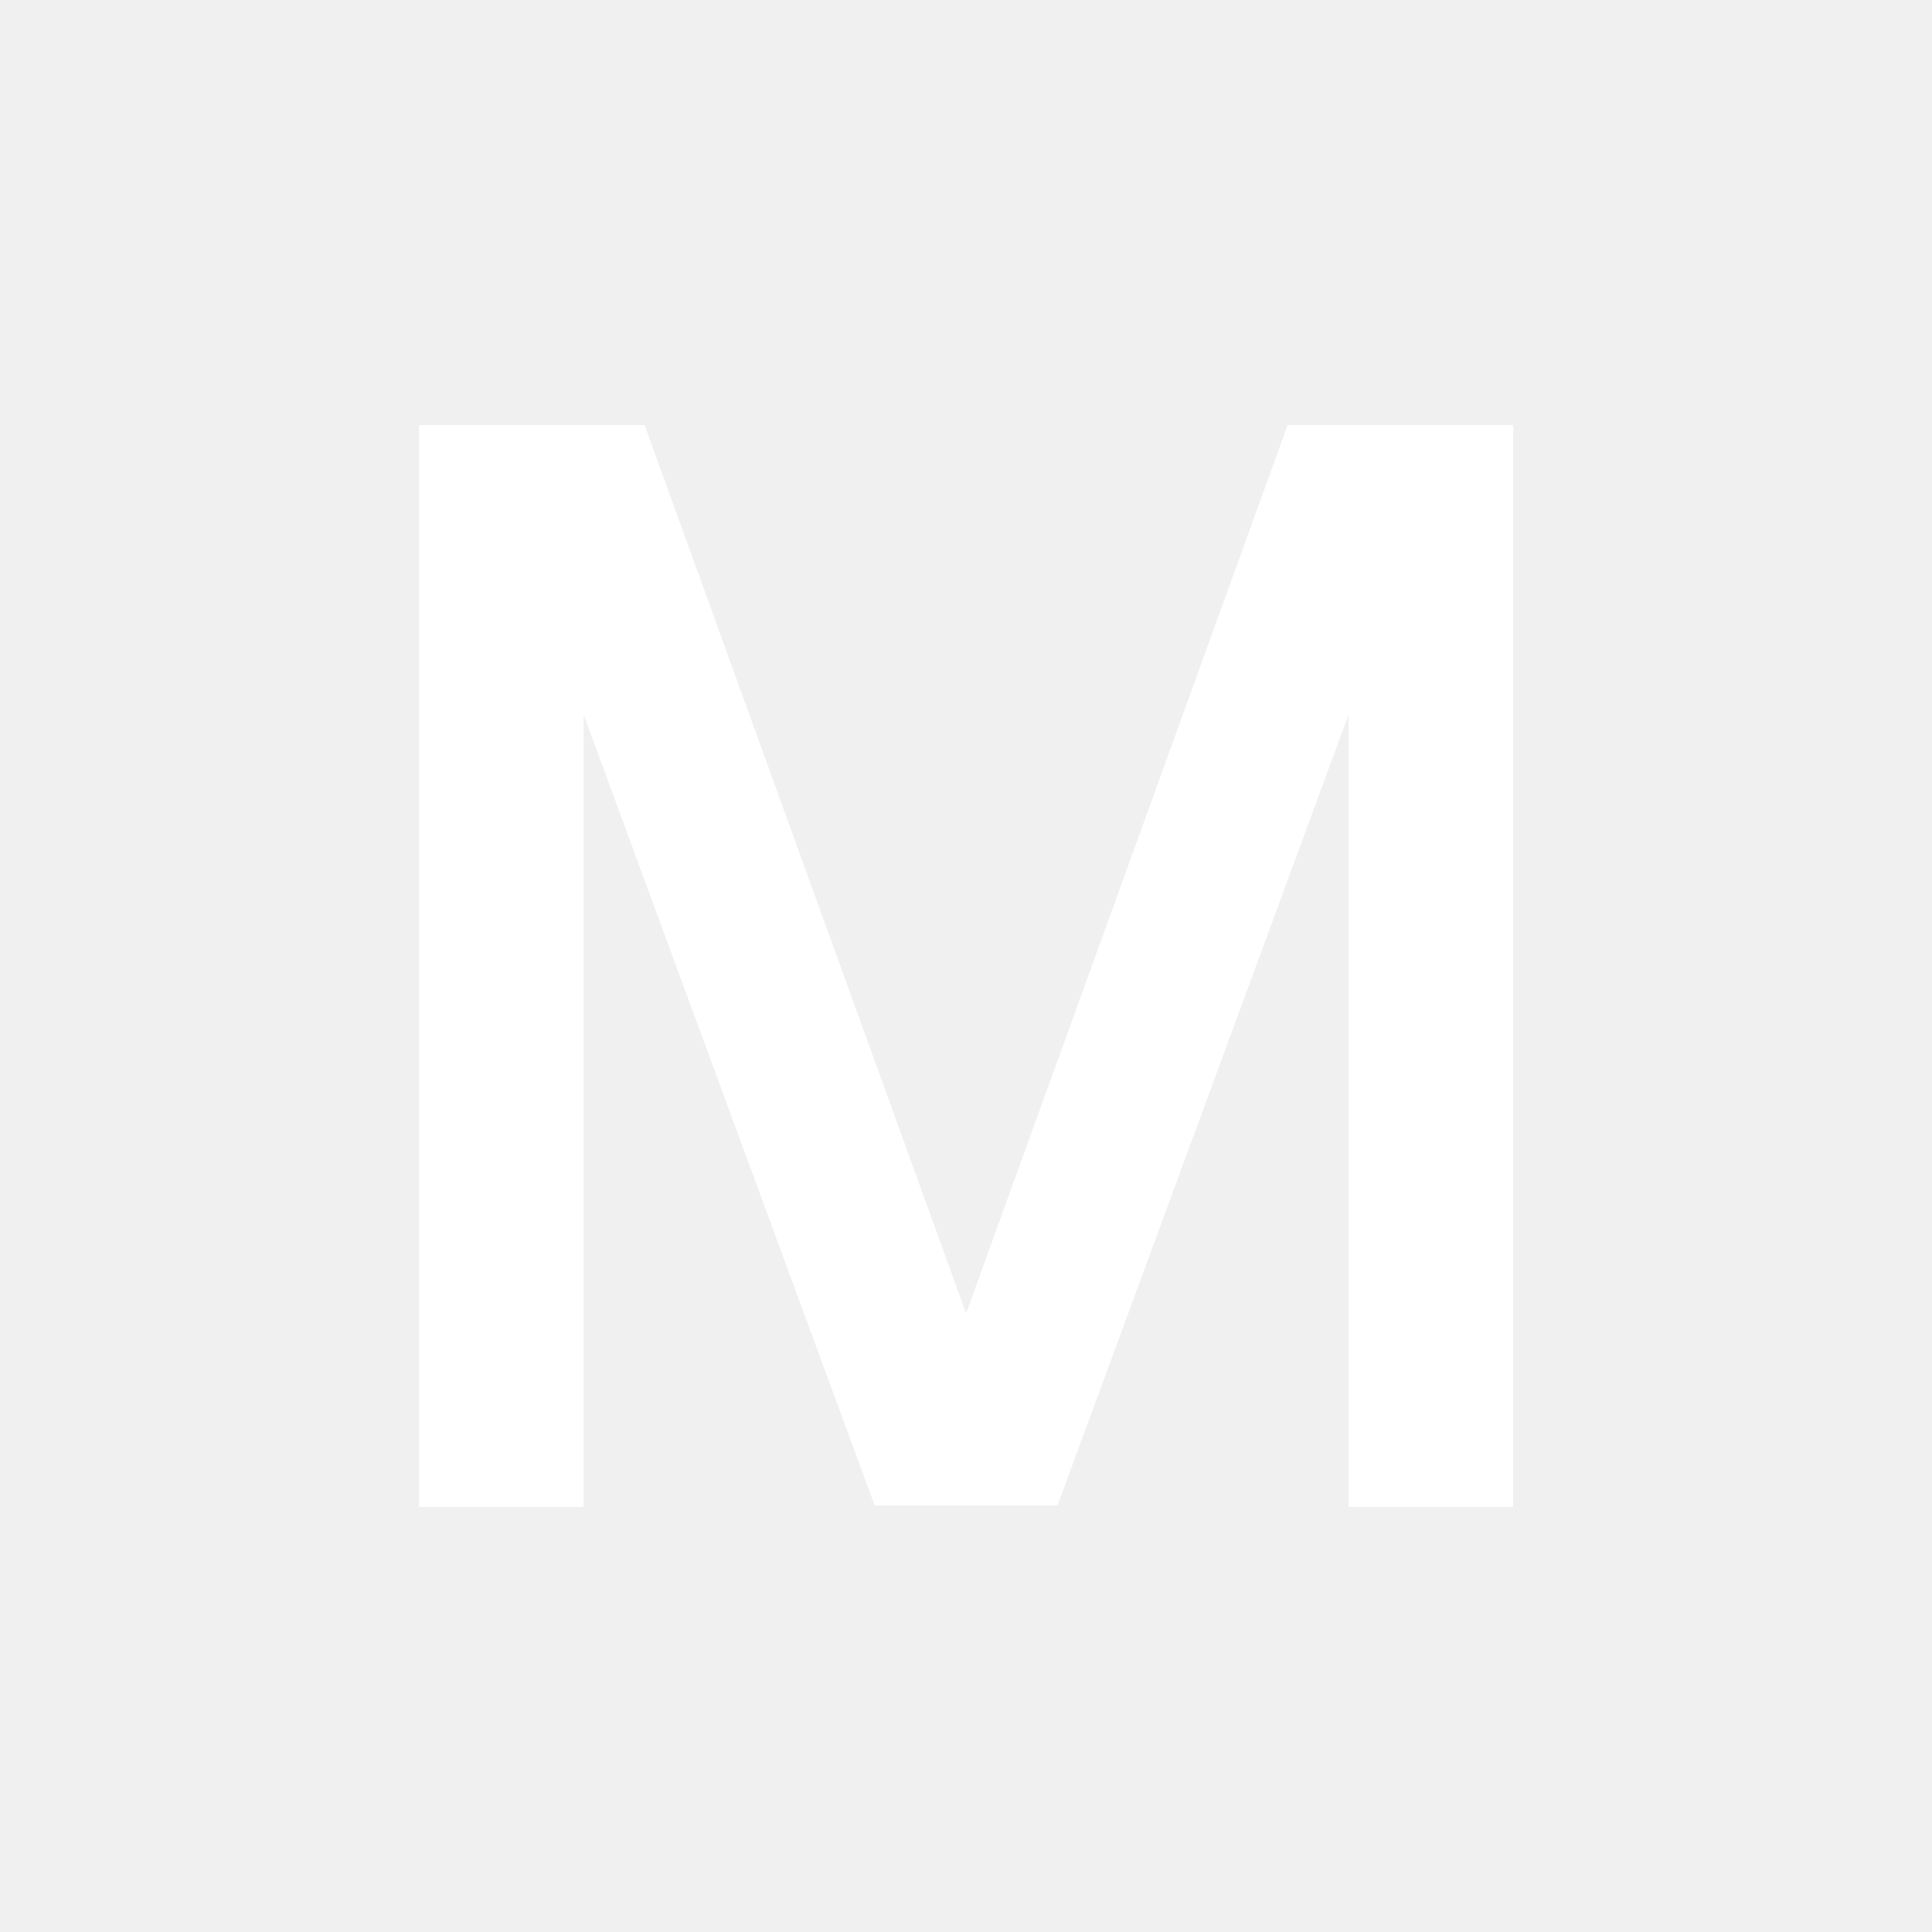
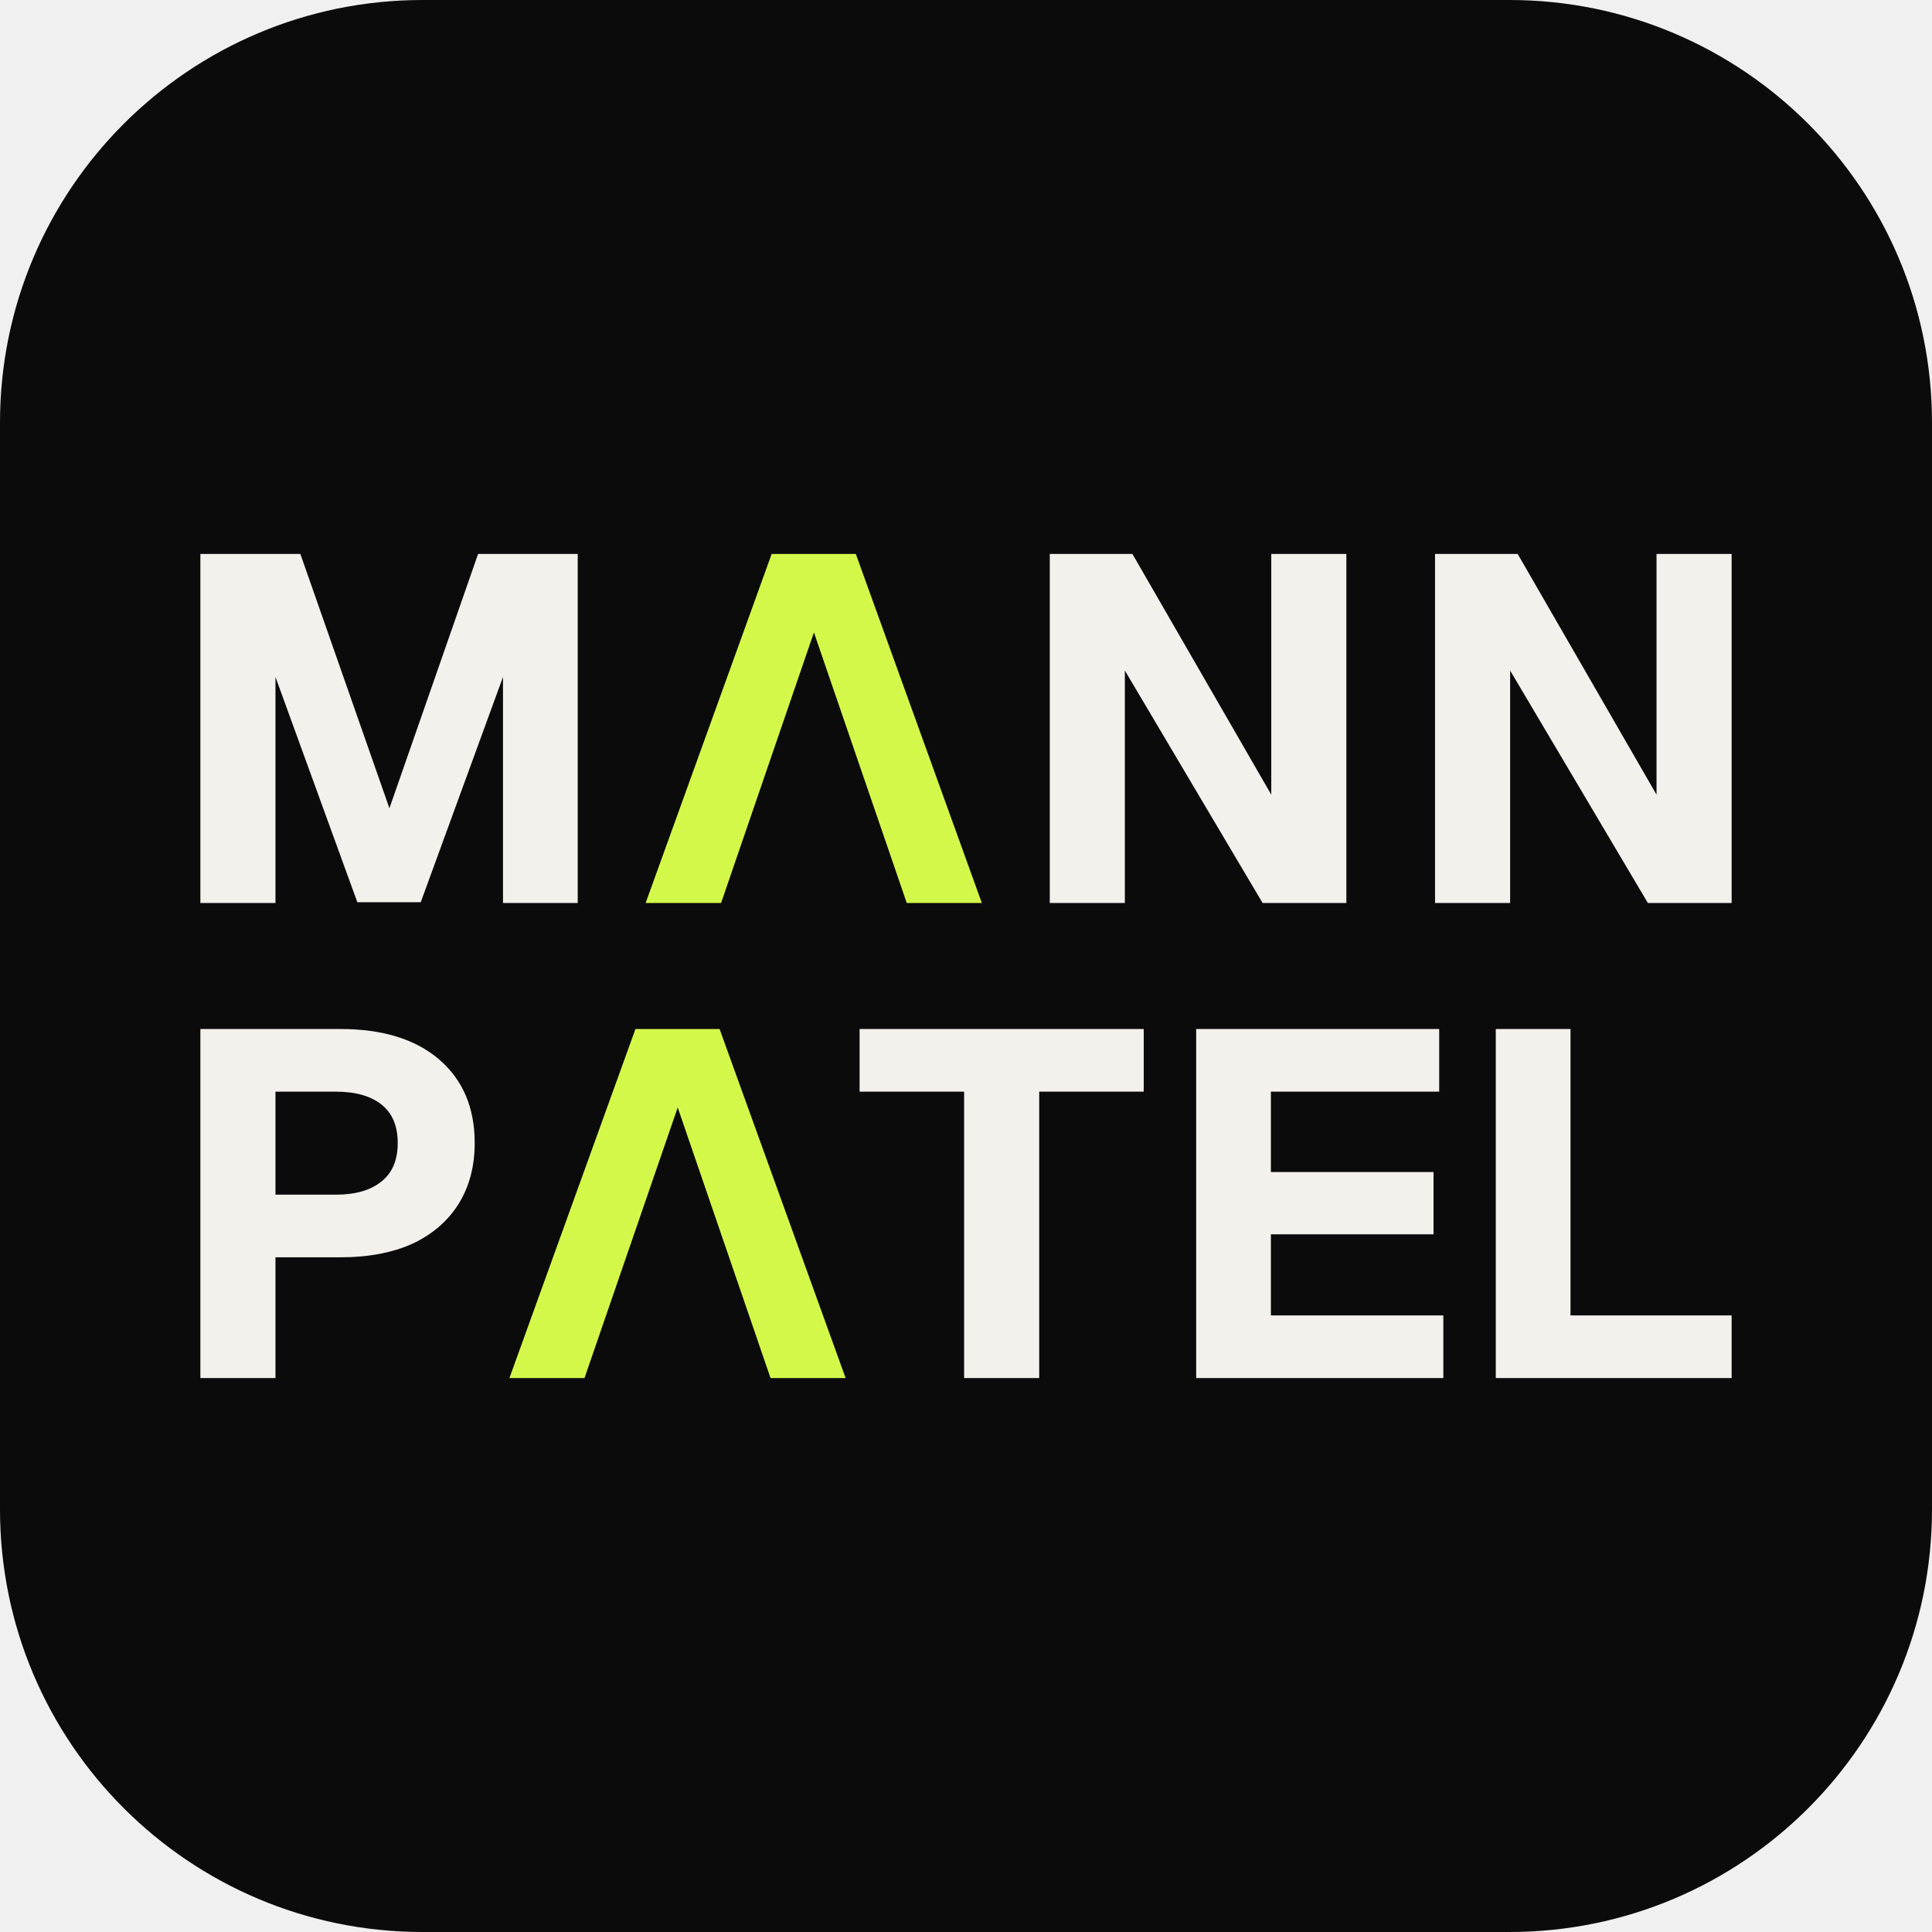
- <svg xmlns="http://www.w3.org/2000/svg" viewBox="0 0 64 64">
-   <rect rx="13" fill="#000000" />
-   <g transform="translate(9.54 14.08) scale(0.050479)">
-     <path fill="#FFFFFF" d="M86 710V0H234L445 583L656 0H804V710H696V190L505 709H385L194 190V710Z" />
-   </g>
+ <svg xmlns="http://www.w3.org/2000/svg" viewBox="0 0 512 512">
+   <rect width="512" height="512" rx="112" fill="#0b0b0c" />
+   <path fill="#f2f1ec" d="M53.1 239.3V146.8H79.6L103.2 214.2L126.7 146.8H153.1V239.3H133.3V179.4L111.5 239.1H94.7L73 179.4V239.3ZM278.2 239.3V146.8H300.1L336.9 210.6V146.8H356.8V239.3H334.6L298.1 177.7V239.3ZM380.3 239.3V146.8H402.2L439 210.6V146.8H458.9V239.3H436.7L400.2 177.7V239.3ZM53.1 365.2V272.7H90.2Q106.9 272.7 116.3 280.7Q125.8 288.8 125.8 302.9Q125.8 312.2 121.5 319.1Q117.2 325.9 109.3 329.6Q101.3 333.2 90.2 333.2H73V365.2ZM73 316.6H89Q96.8 316.6 101.1 313.1Q105.4 309.7 105.4 302.9Q105.4 296.2 101.2 292.8Q96.9 289.3 89 289.3H73ZM255.5 365.2V289.3H227.8V272.7H303.1V289.3H275.4V365.2ZM317 365.2V272.7H381.4V289.3H336.8V310.6H379.9V327.1H336.8V348.6H382.5V365.2ZM396.4 365.2V272.7H416.2V359.9L405.2 348.6H458.9V365.2Z" />
+   <path fill="#d4f84a" d="M171.1 239.3 204.5 146.8H226.8L260.2 239.3H240.3L215.7 167.6L191.1 239.3ZM135 365.2 168.4 272.7H190.7L224.1 365.2H204.2L179.6 293.5L154.9 365.2Z" />
</svg>
